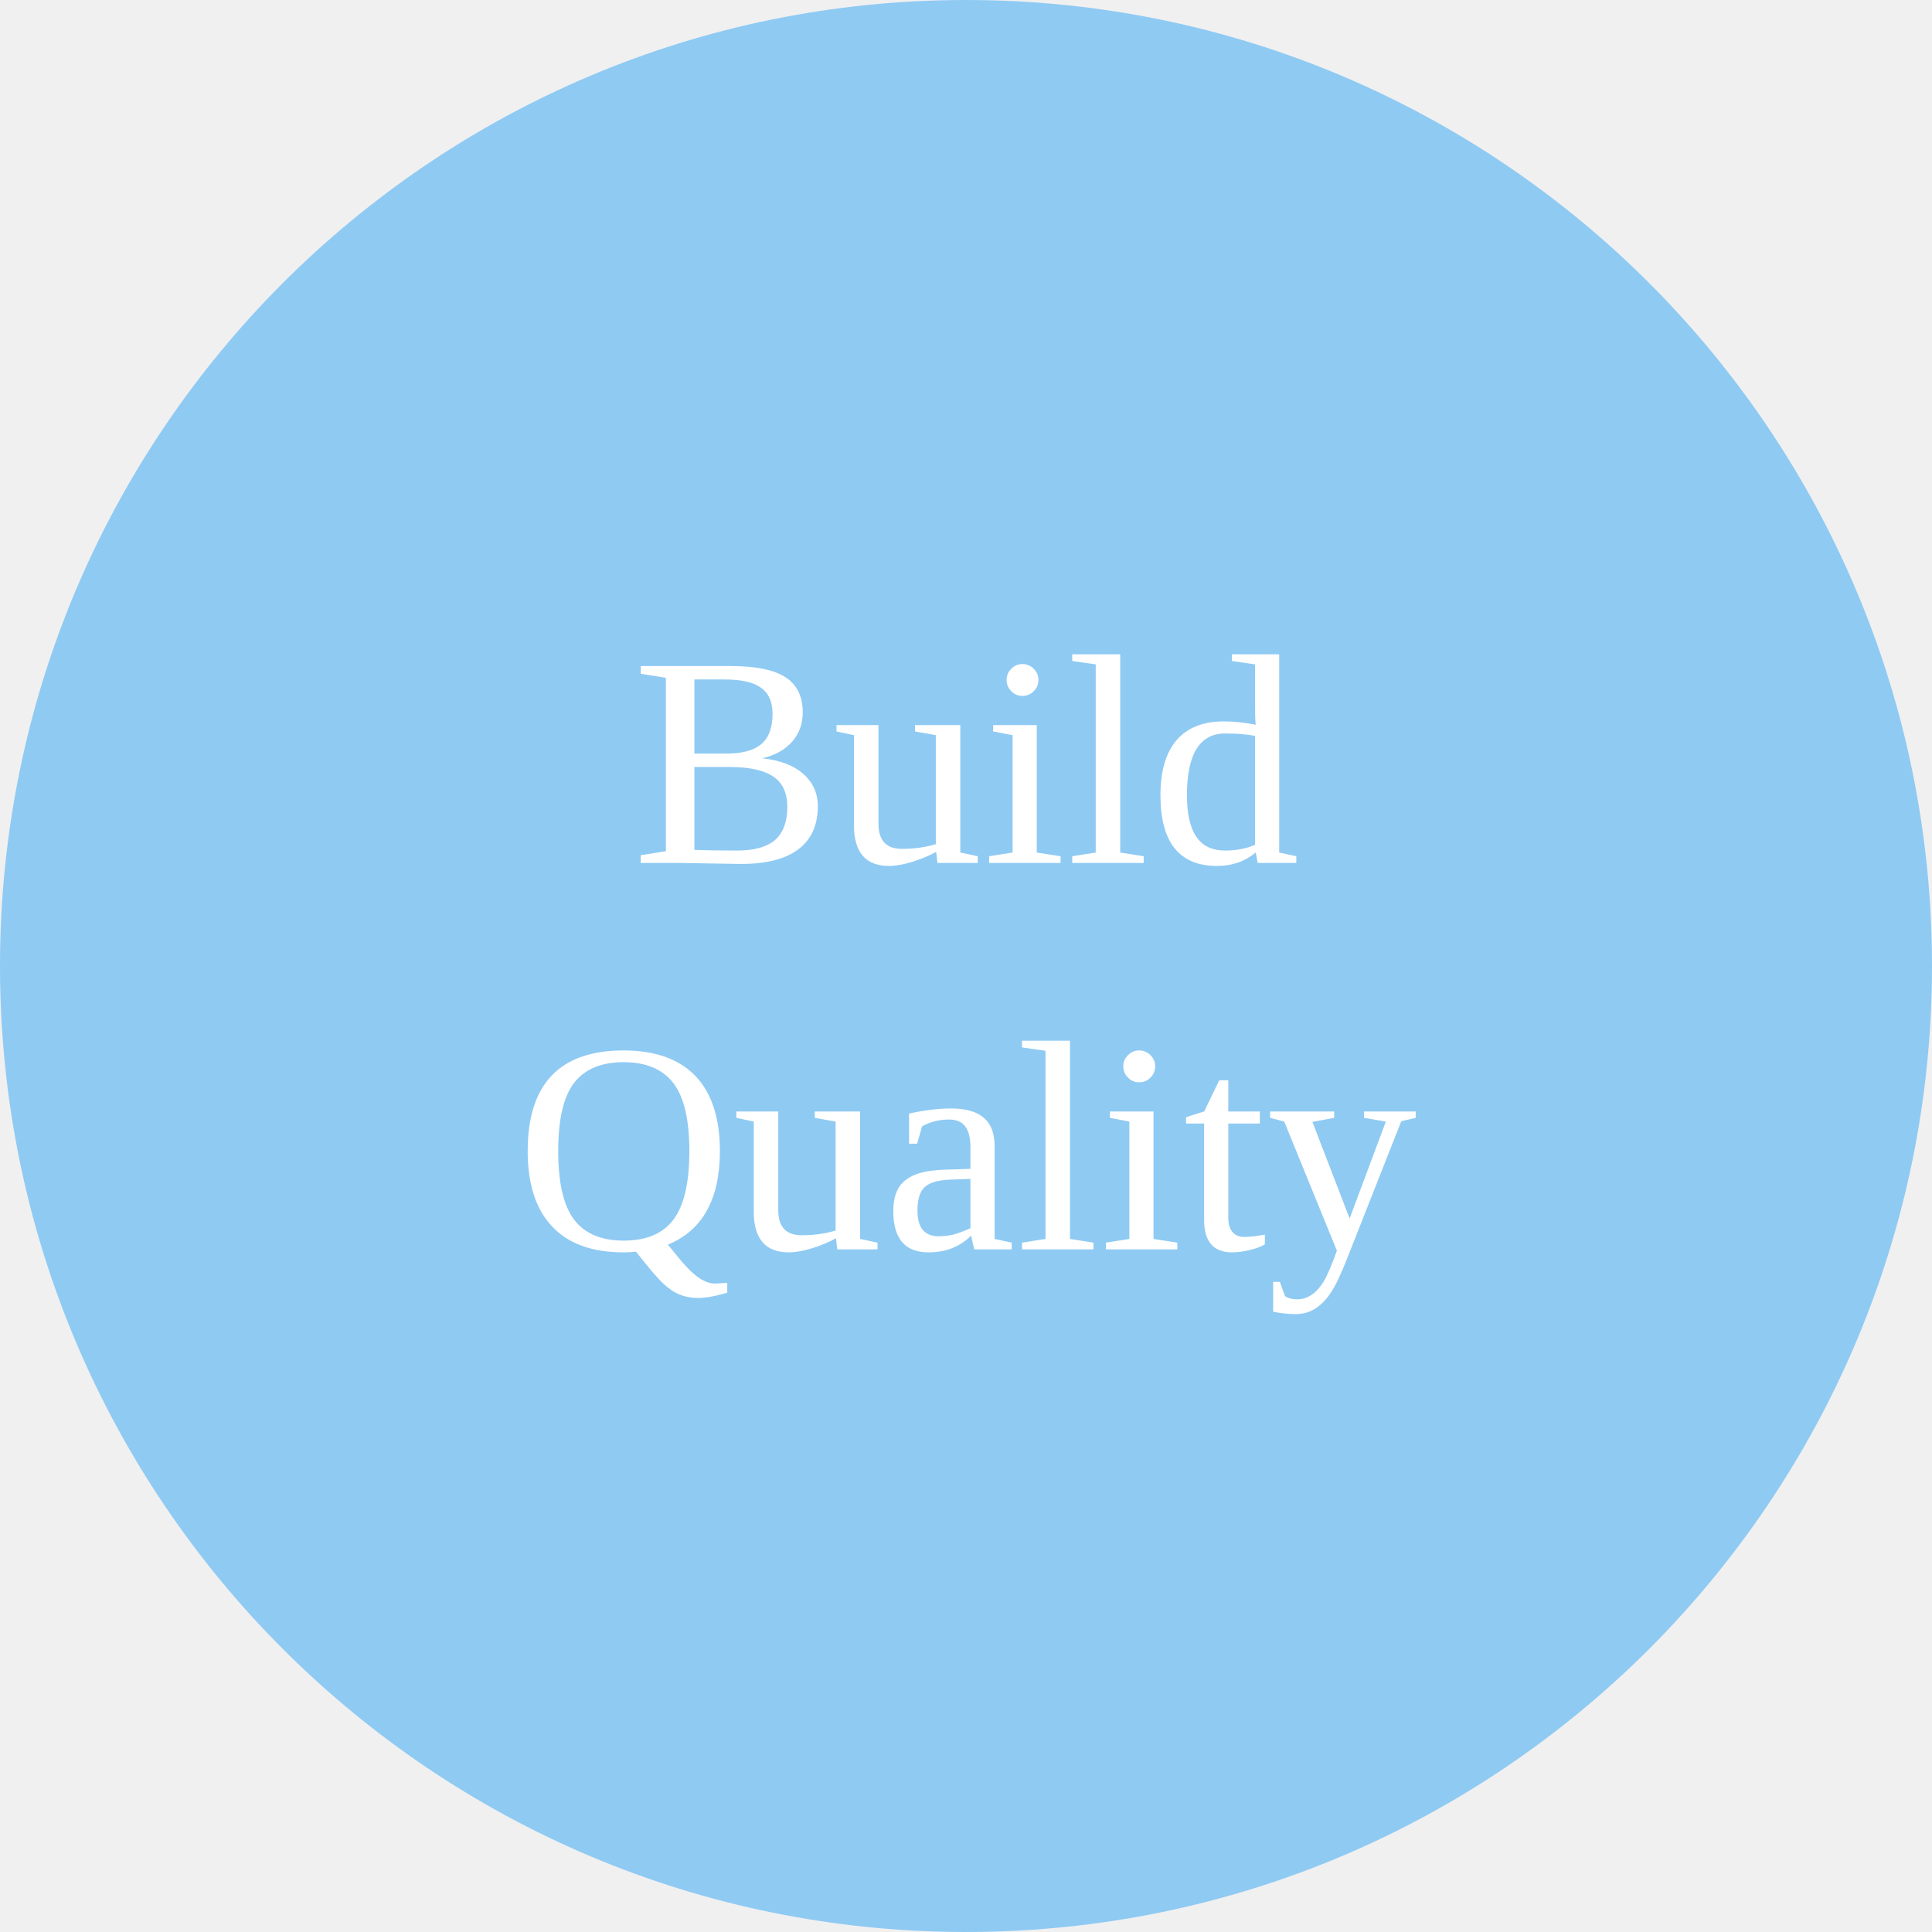
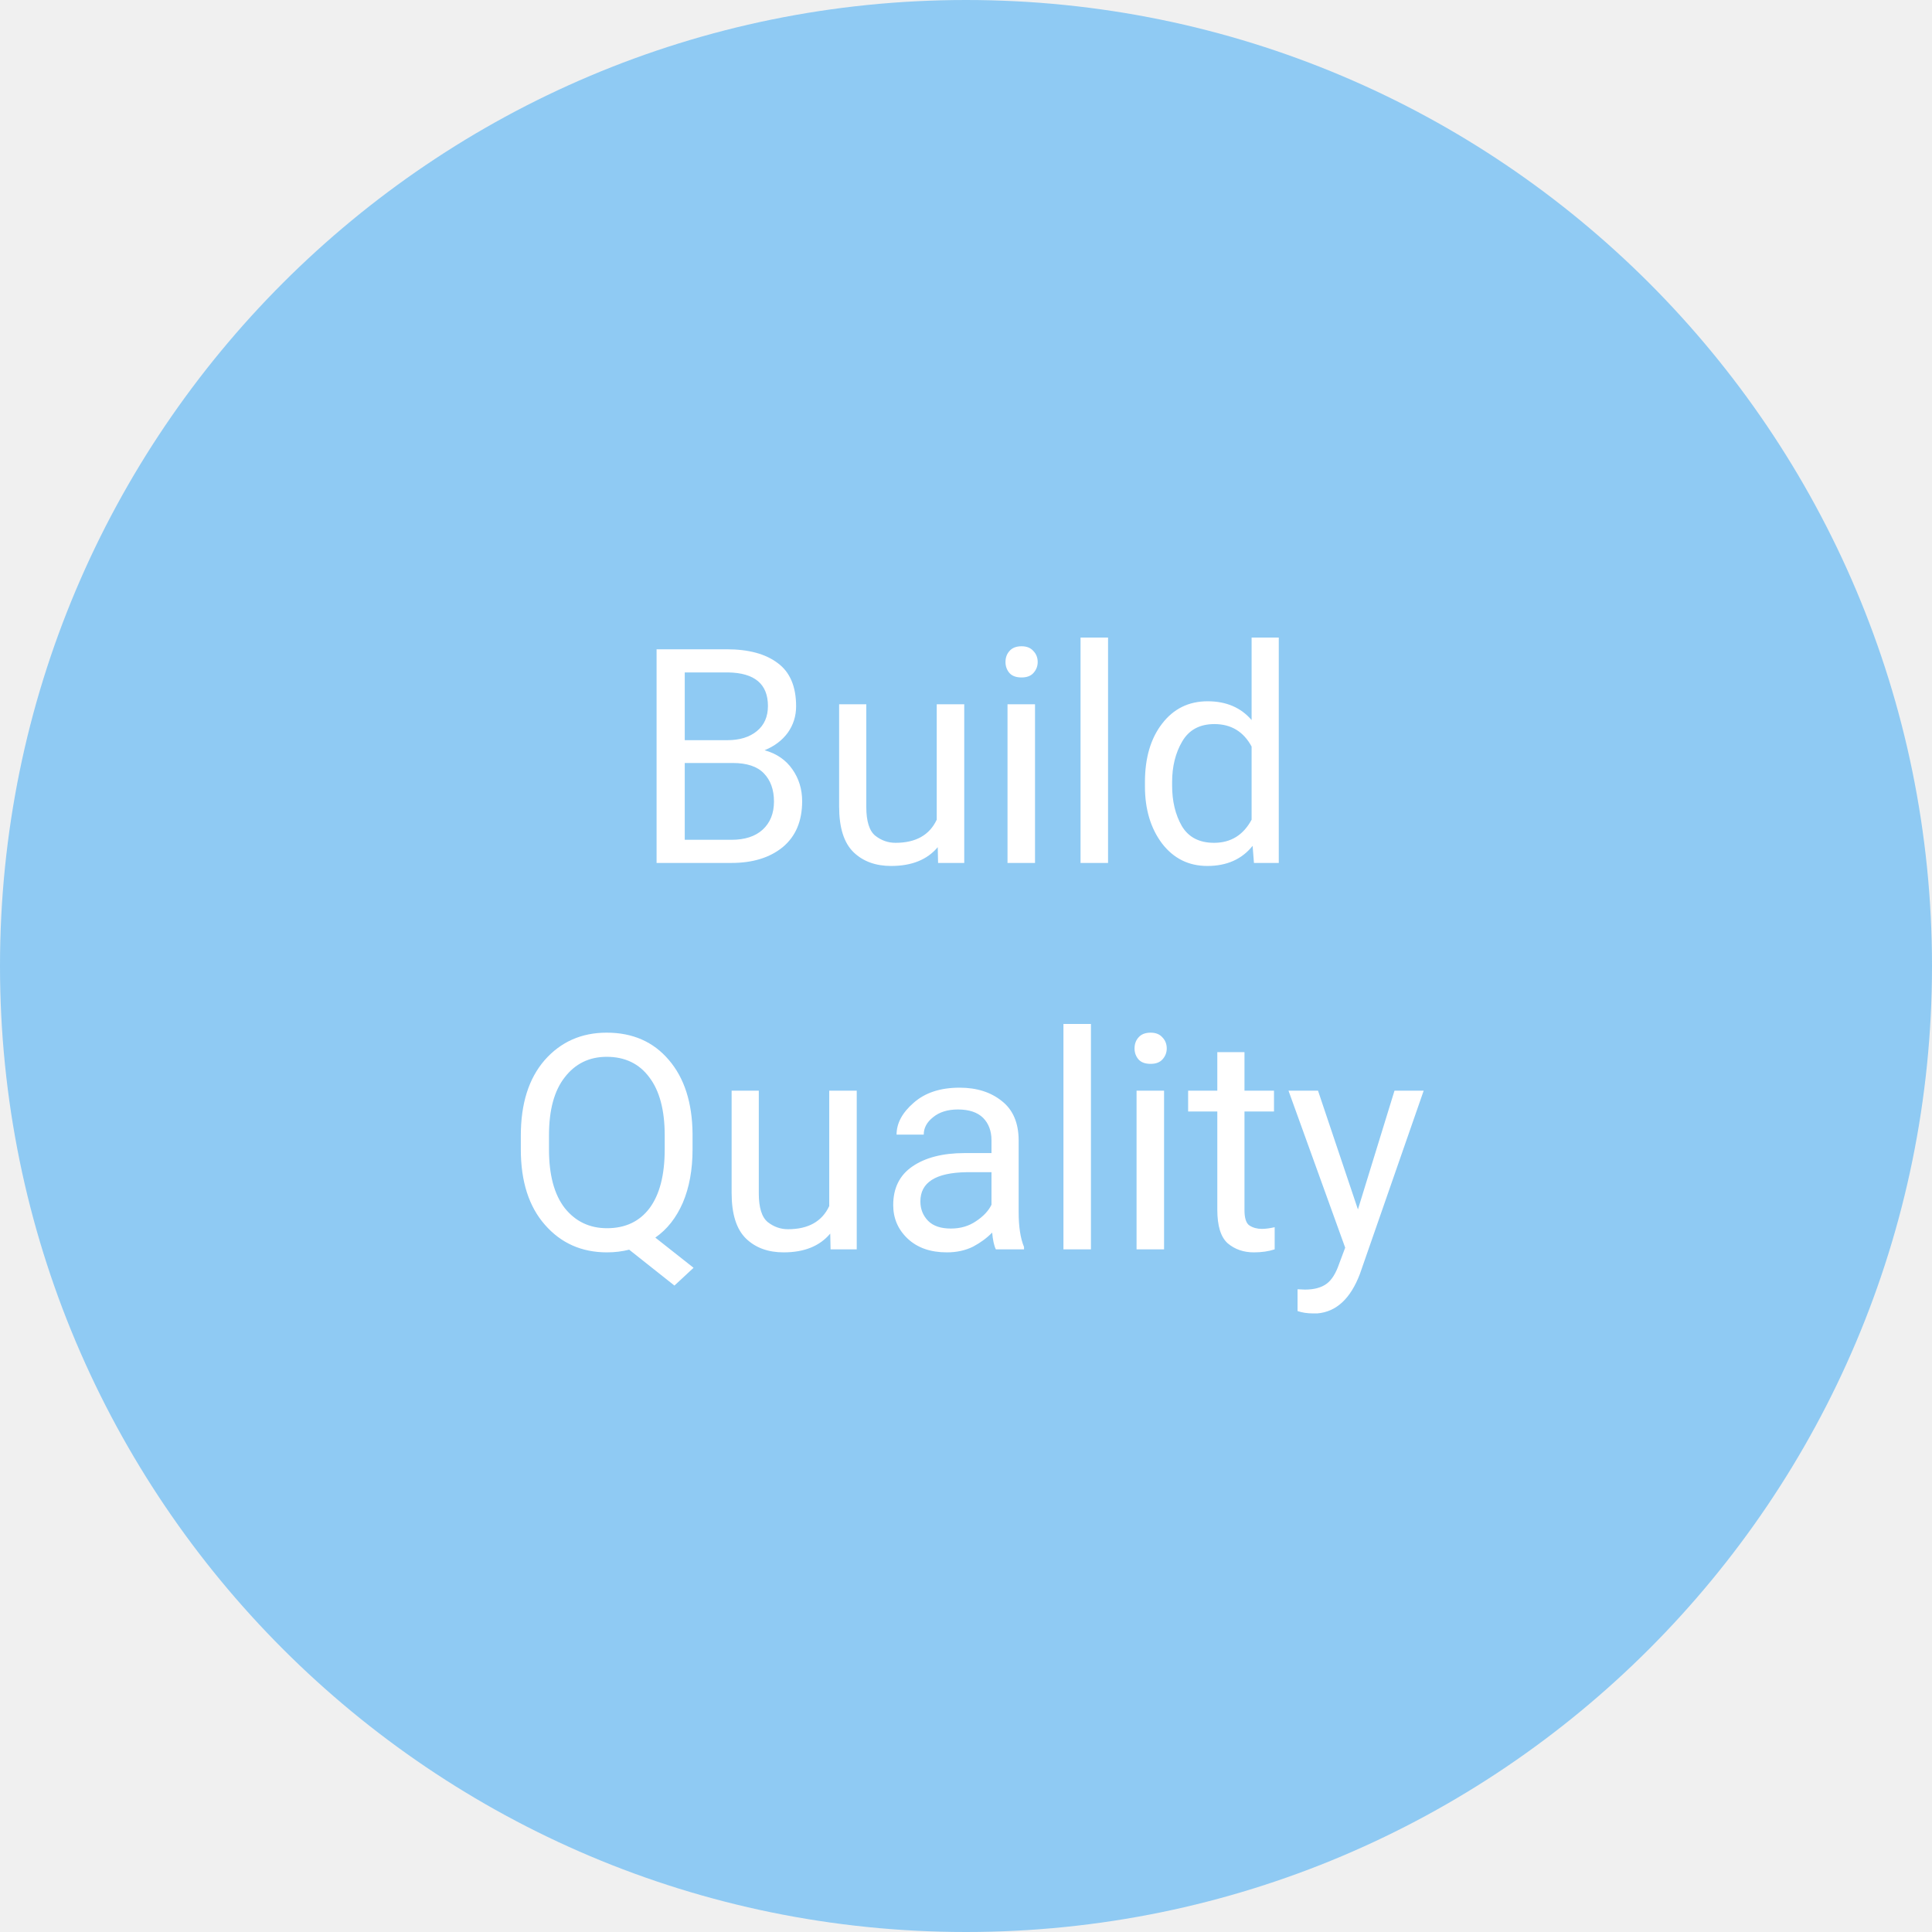
<svg xmlns="http://www.w3.org/2000/svg" width="90px" height="90px" viewBox="0 0 90 90" version="1.1">
  <defs />
  <g id="Page-1" stroke="none" stroke-width="1" fill="none" fill-rule="evenodd">
    <g id="Preferences" transform="translate(-21, -561)" fill="#8FCAF3">
      <circle id="circle_svg" cx="66" cy="606" r="45" />
    </g>
  </g>
-   <text x="50%" y="40%" text-anchor="middle" dy="0.3em" font-size="14" font-family="Roboto-Regular.54a91b06.ttf" fill="#FFFFFF">Build</text>
-   <text x="50%" y="60%" text-anchor="middle" dy="0.3em" font-size="14" font-family="Roboto-Regular.54a91b06.ttf" fill="#FFFFFF">Quality</text>
+   <text x="50%" y="40%" text-anchor="middle" dy="0.3em" font-size="14" font-family="Roboto" fill="#FFFFFF">Build</text>
+   <text x="50%" y="60%" text-anchor="middle" dy="0.3em" font-size="14" font-family="Roboto" fill="#FFFFFF">Quality</text>
</svg>
